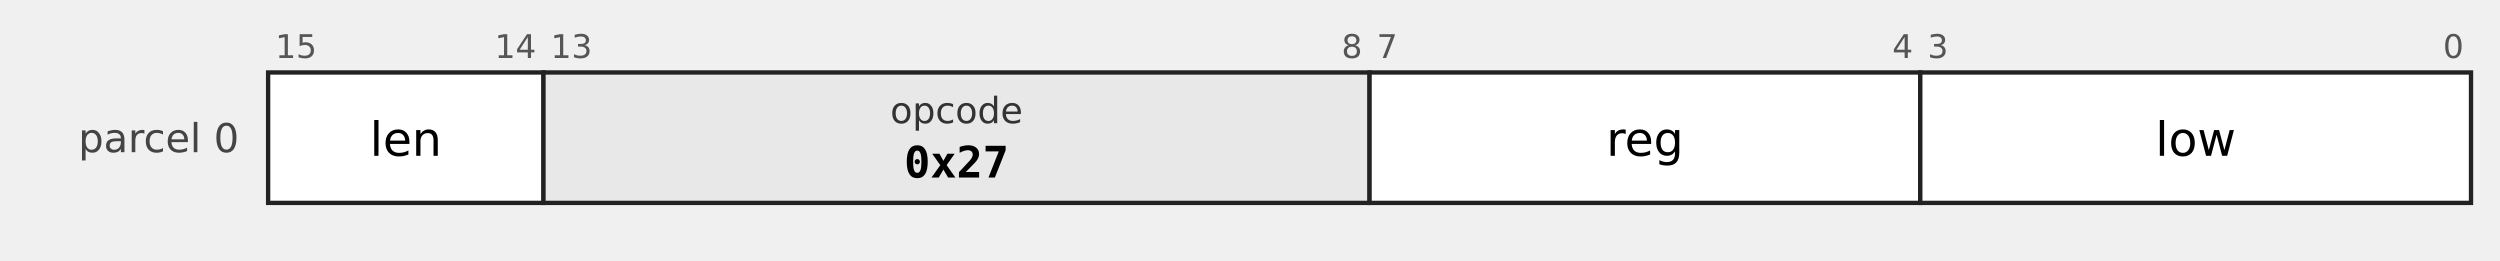
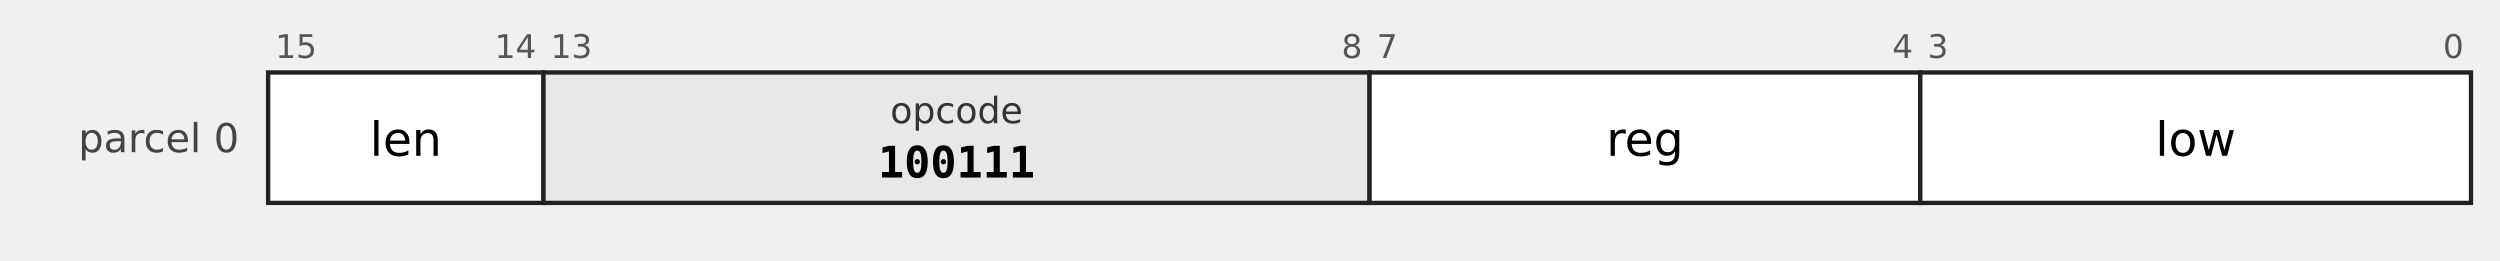
<svg xmlns="http://www.w3.org/2000/svg" width="690" height="72" viewBox="0 0 690 72" font-family="DejaVu Sans, sans-serif">
  <text x="66" y="42" font-size="11" text-anchor="end" fill="#444">parcel 0</text>
  <rect x="74" y="20" width="76" height="36" fill="#ffffff" stroke="#222" stroke-width="1.2" />
  <text x="76" y="16" font-size="9" fill="#555" text-anchor="start">15</text>
  <text x="148" y="16" font-size="9" fill="#555" text-anchor="end">14</text>
  <text x="112.0" y="43" font-size="13" text-anchor="middle" font-family="DejaVu Sans, sans-serif">len</text>
  <rect x="150" y="20" width="228" height="36" fill="#e8e8e8" stroke="#222" stroke-width="1.2" />
  <text x="152" y="16" font-size="9" fill="#555" text-anchor="start">13</text>
  <text x="376" y="16" font-size="9" fill="#555" text-anchor="end">8</text>
  <text x="264.0" y="34" font-size="10" text-anchor="middle" font-family="DejaVu Sans, sans-serif" fill="#333">opcode</text>
-   <text x="264.0" y="49" font-size="12" text-anchor="middle" font-family="DejaVu Sans Mono, monospace" font-weight="bold">0x27</text>
+   <text x="264.0" y="49" font-size="12" text-anchor="middle" font-family="DejaVu Sans Mono, monospace" font-weight="bold">100111</text>
  <rect x="378" y="20" width="152" height="36" fill="#ffffff" stroke="#222" stroke-width="1.2" />
  <text x="380" y="16" font-size="9" fill="#555" text-anchor="start">7</text>
  <text x="528" y="16" font-size="9" fill="#555" text-anchor="end">4</text>
  <text x="454.0" y="43" font-size="13" text-anchor="middle" font-family="DejaVu Sans, sans-serif">reg</text>
  <rect x="530" y="20" width="152" height="36" fill="#ffffff" stroke="#222" stroke-width="1.2" />
  <text x="532" y="16" font-size="9" fill="#555" text-anchor="start">3</text>
  <text x="680" y="16" font-size="9" fill="#555" text-anchor="end">0</text>
  <text x="606.0" y="43" font-size="13" text-anchor="middle" font-family="DejaVu Sans, sans-serif">low</text>
</svg>
